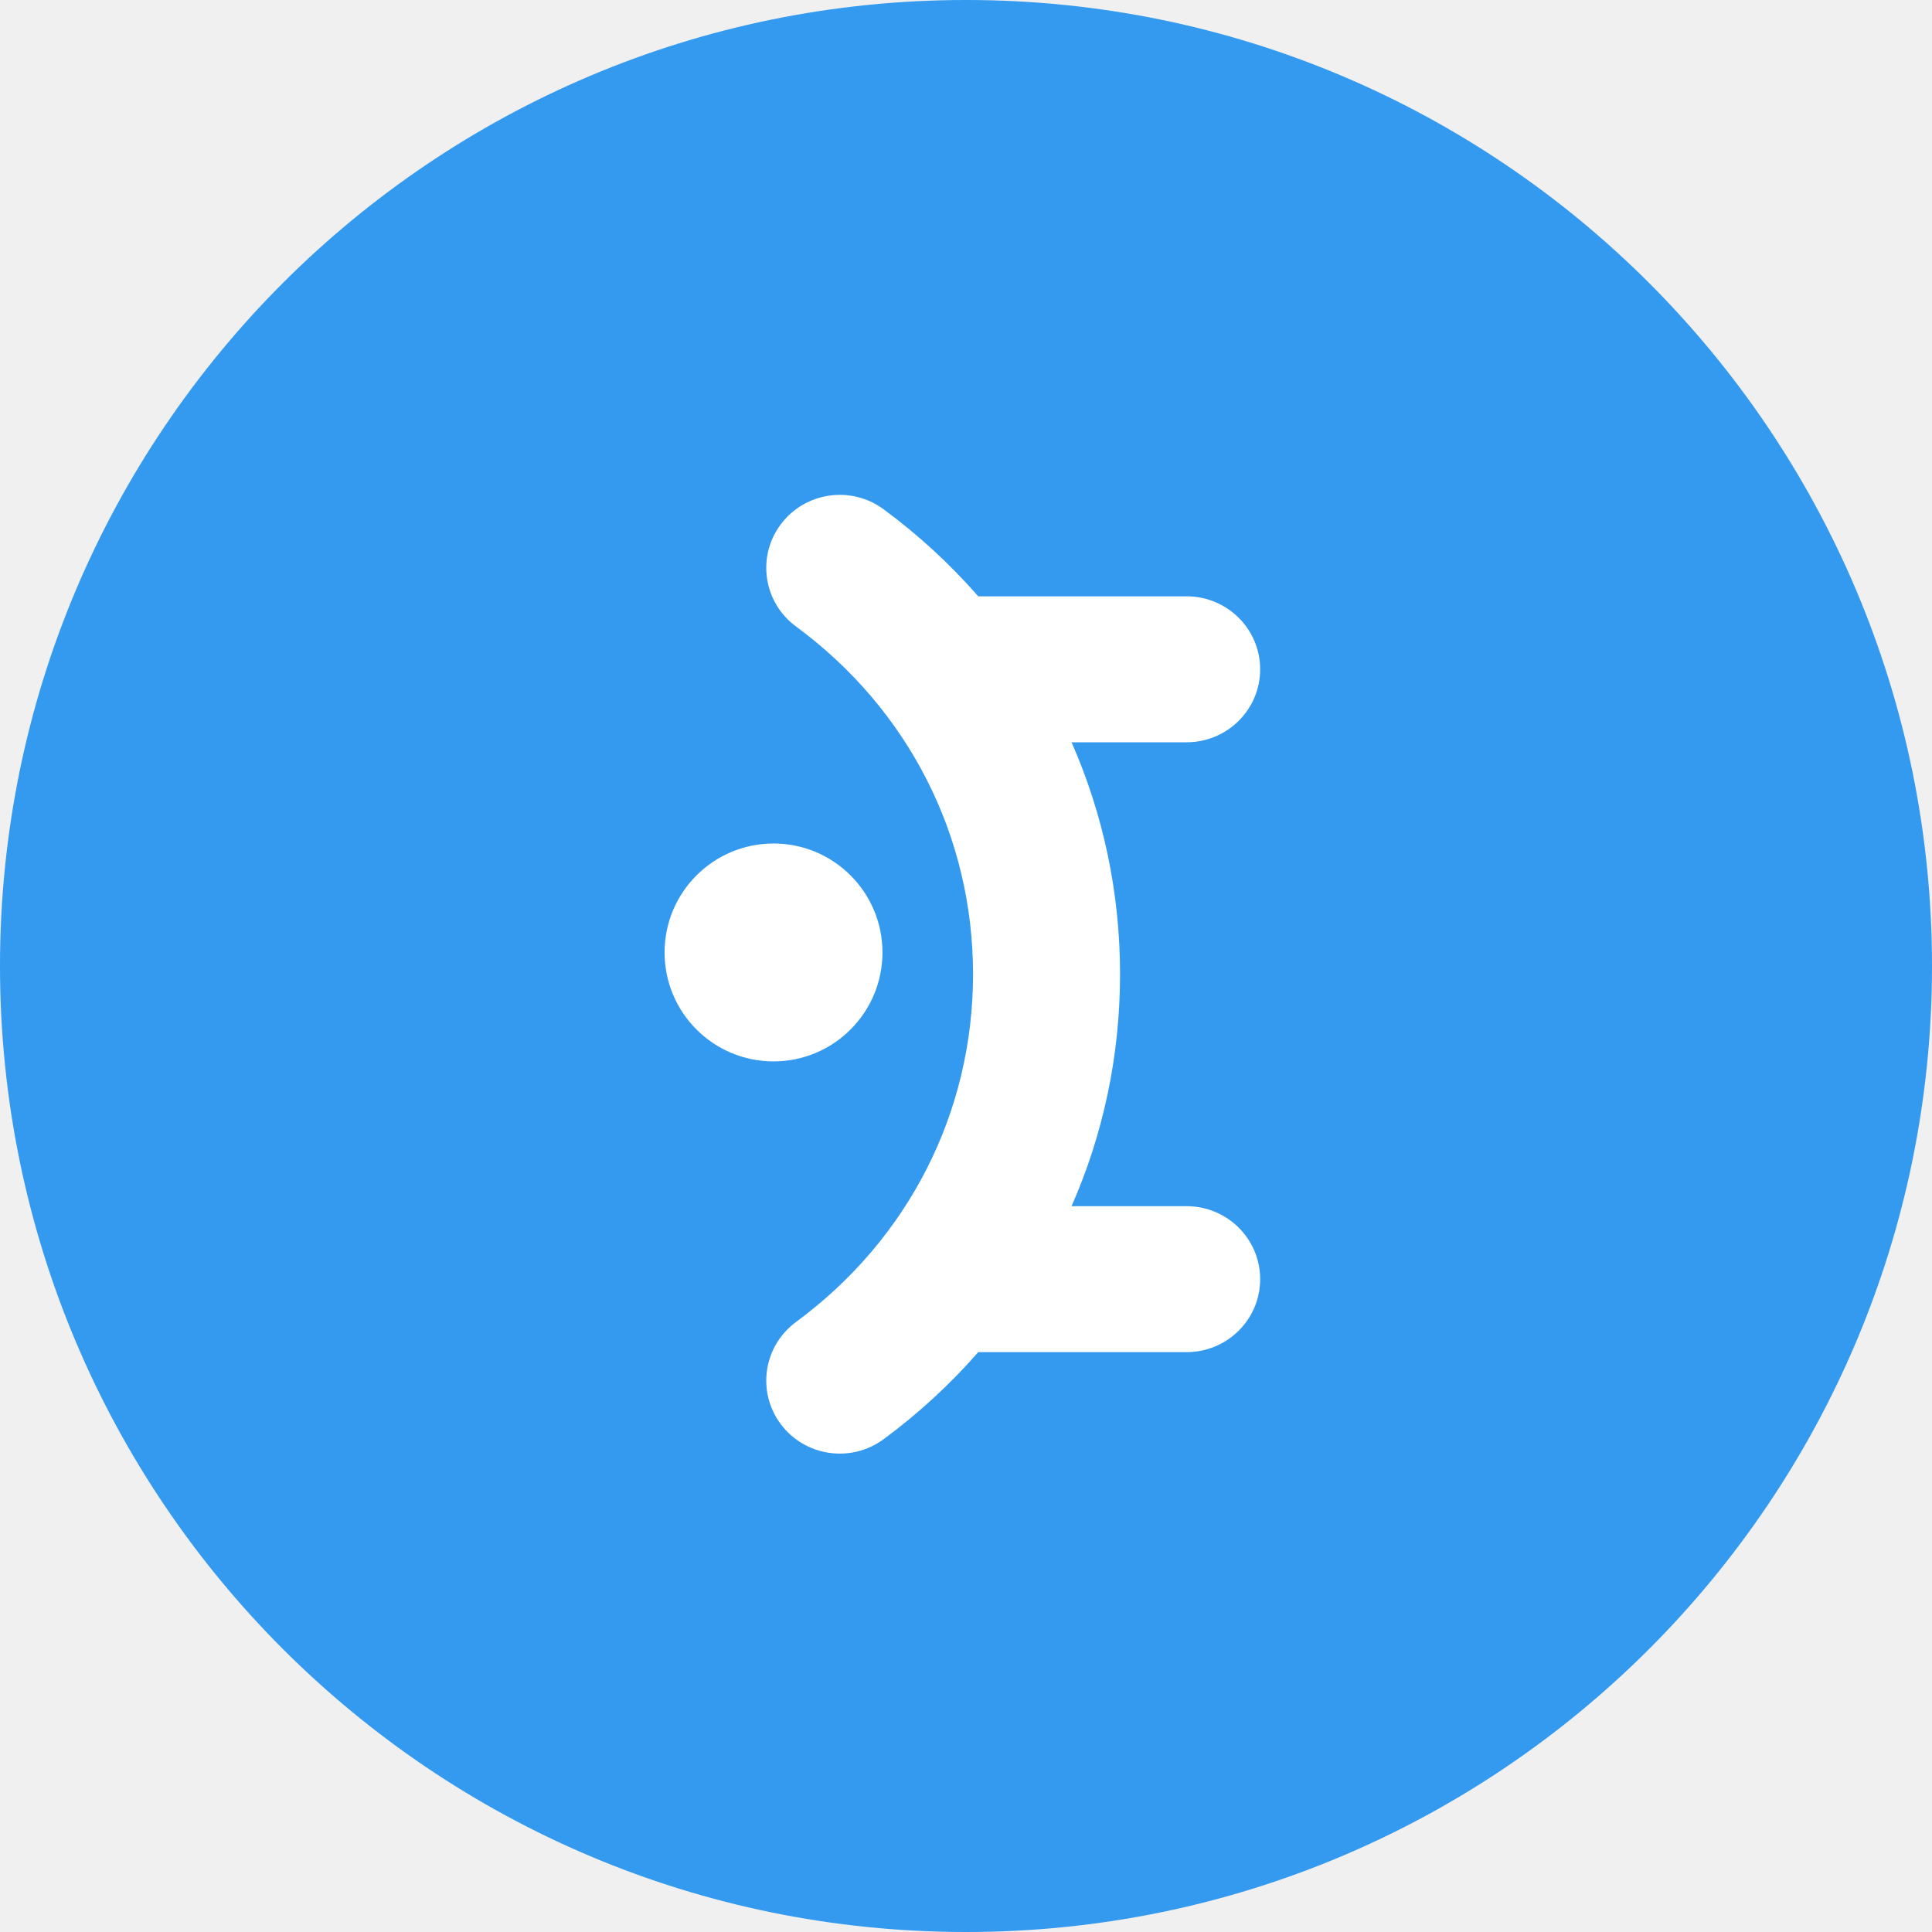
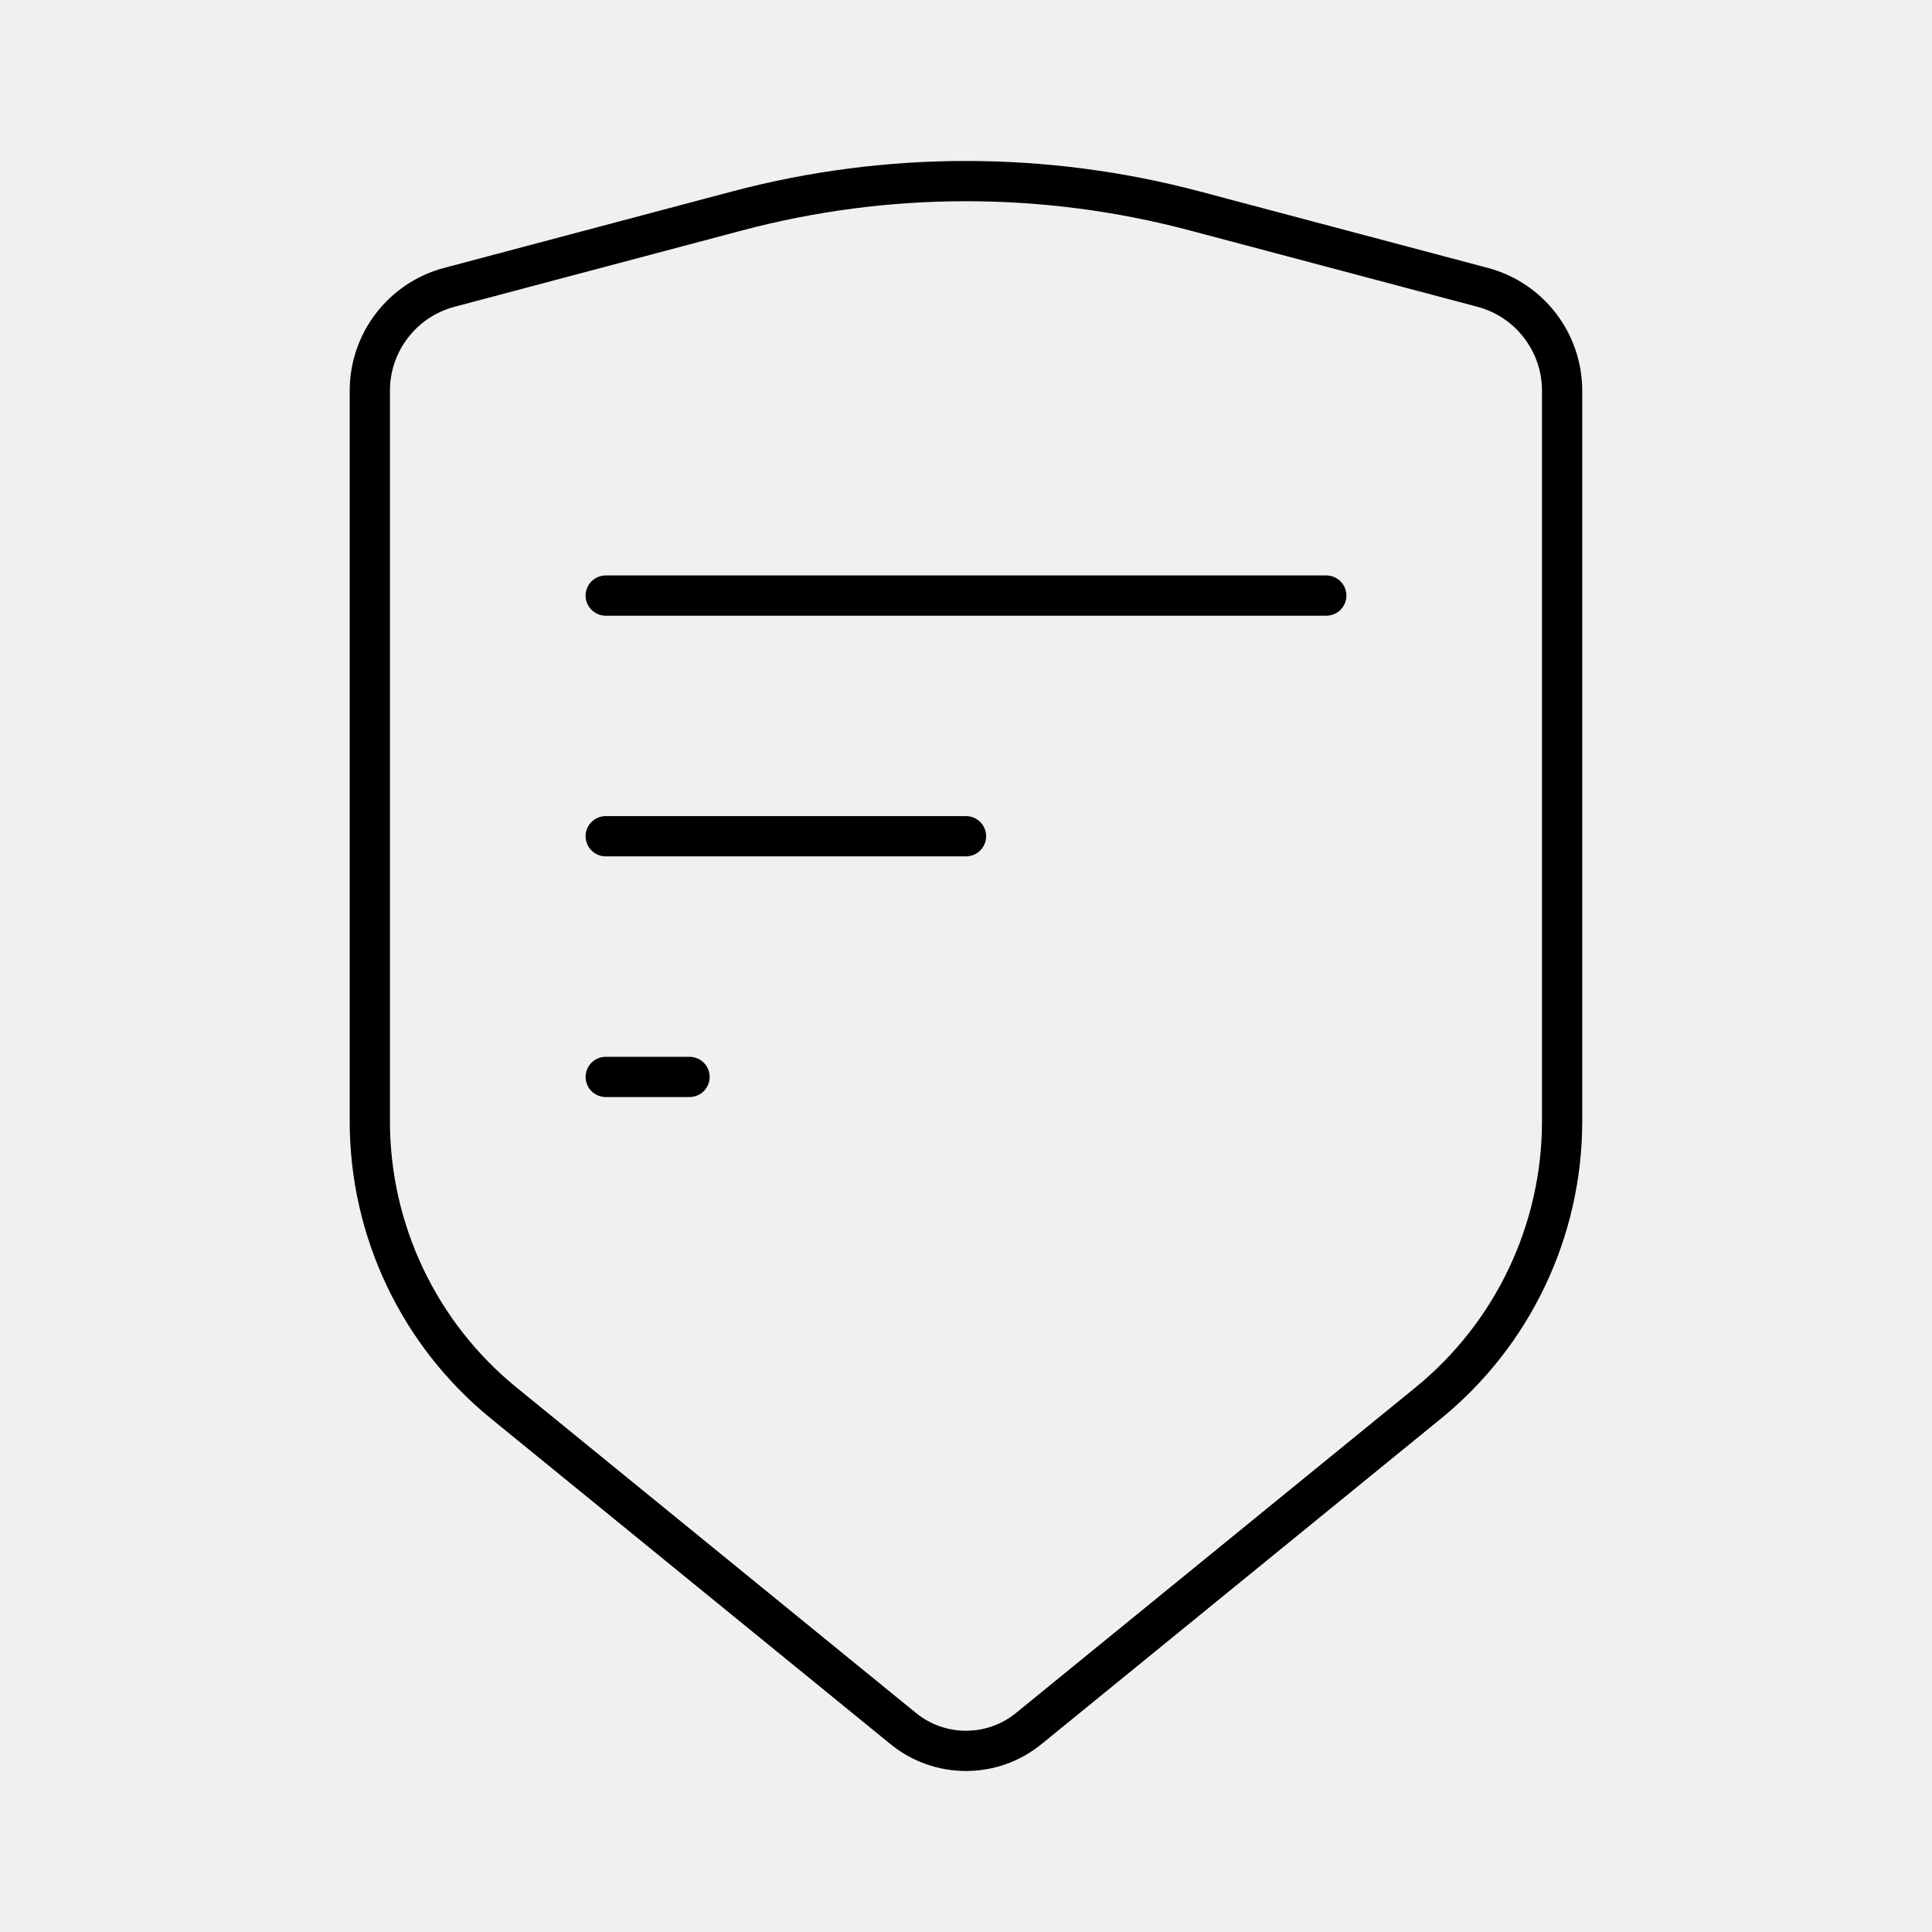
- <svg xmlns="http://www.w3.org/2000/svg" viewBox="0 0 500 500">
-   <g fill="none" fill-rule="evenodd">
-     <rect width="500" height="500" fill="#339AF0" rx="250" />
-     <g fill="#FFF">
-       <path fill-rule="nonzero" d="M202.055 135.706c-6.26 8.373-4.494 20.208 3.944 26.42 29.122 21.45 45.824 54.253 45.824 90.005 0 35.752-16.702 68.559-45.824 90.005-8.436 6.215-10.206 18.043-3.944 26.42 6.26 8.378 18.173 10.13 26.611 3.916a153.835 153.835 0 0024.509-22.54h53.93c10.506 0 19.023-8.455 19.023-18.885 0-10.43-8.517-18.886-19.023-18.886h-29.79c8.196-18.594 12.553-38.923 12.553-60.03s-4.357-41.436-12.552-60.03h29.79c10.505 0 19.022-8.455 19.022-18.885 0-10.43-8.517-18.886-19.023-18.886h-53.93a153.835 153.835 0 00-24.509-22.54c-8.438-6.215-20.351-4.46-26.61 3.916z" />
-       <path d="M171.992 246.492c0-15.572 12.624-28.195 28.196-28.195 15.572 0 28.195 12.623 28.195 28.195 0 15.572-12.623 28.196-28.195 28.196-15.572 0-28.196-12.624-28.196-28.196z" />
-     </g>
-   </g>
+ <svg xmlns="http://www.w3.org/2000/svg" width="800px" height="800px" viewBox="0 0 48 48">
+   <defs>
+     <style>.a{fill:none;stroke:#000000;stroke-linecap:round;stroke-linejoin:round;}</style>
+   </defs>
+   <path class="a" d="M25.559,42.945l9.926-8.088a9.028,9.028,0,0,0,3.325-6.999V9.707a2.657,2.657,0,0,0-1.975-2.568l-7.15-1.898a22.166,22.166,0,0,0-11.372,0l-7.15,1.898a2.657,2.657,0,0,0-1.975,2.568v18.15a9.028,9.028,0,0,0,3.325,6.999l9.926,8.088A2.468,2.468,0,0,0,25.559,42.945Z" />
+   <line class="a" x1="15.049" y1="14.797" x2="32.951" y2="14.797" />
+   <line class="a" x1="15.049" y1="20.776" x2="24" y2="20.776" />
+   <line class="a" x1="15.049" y1="26.756" x2="17.131" y2="26.756" />
</svg>
